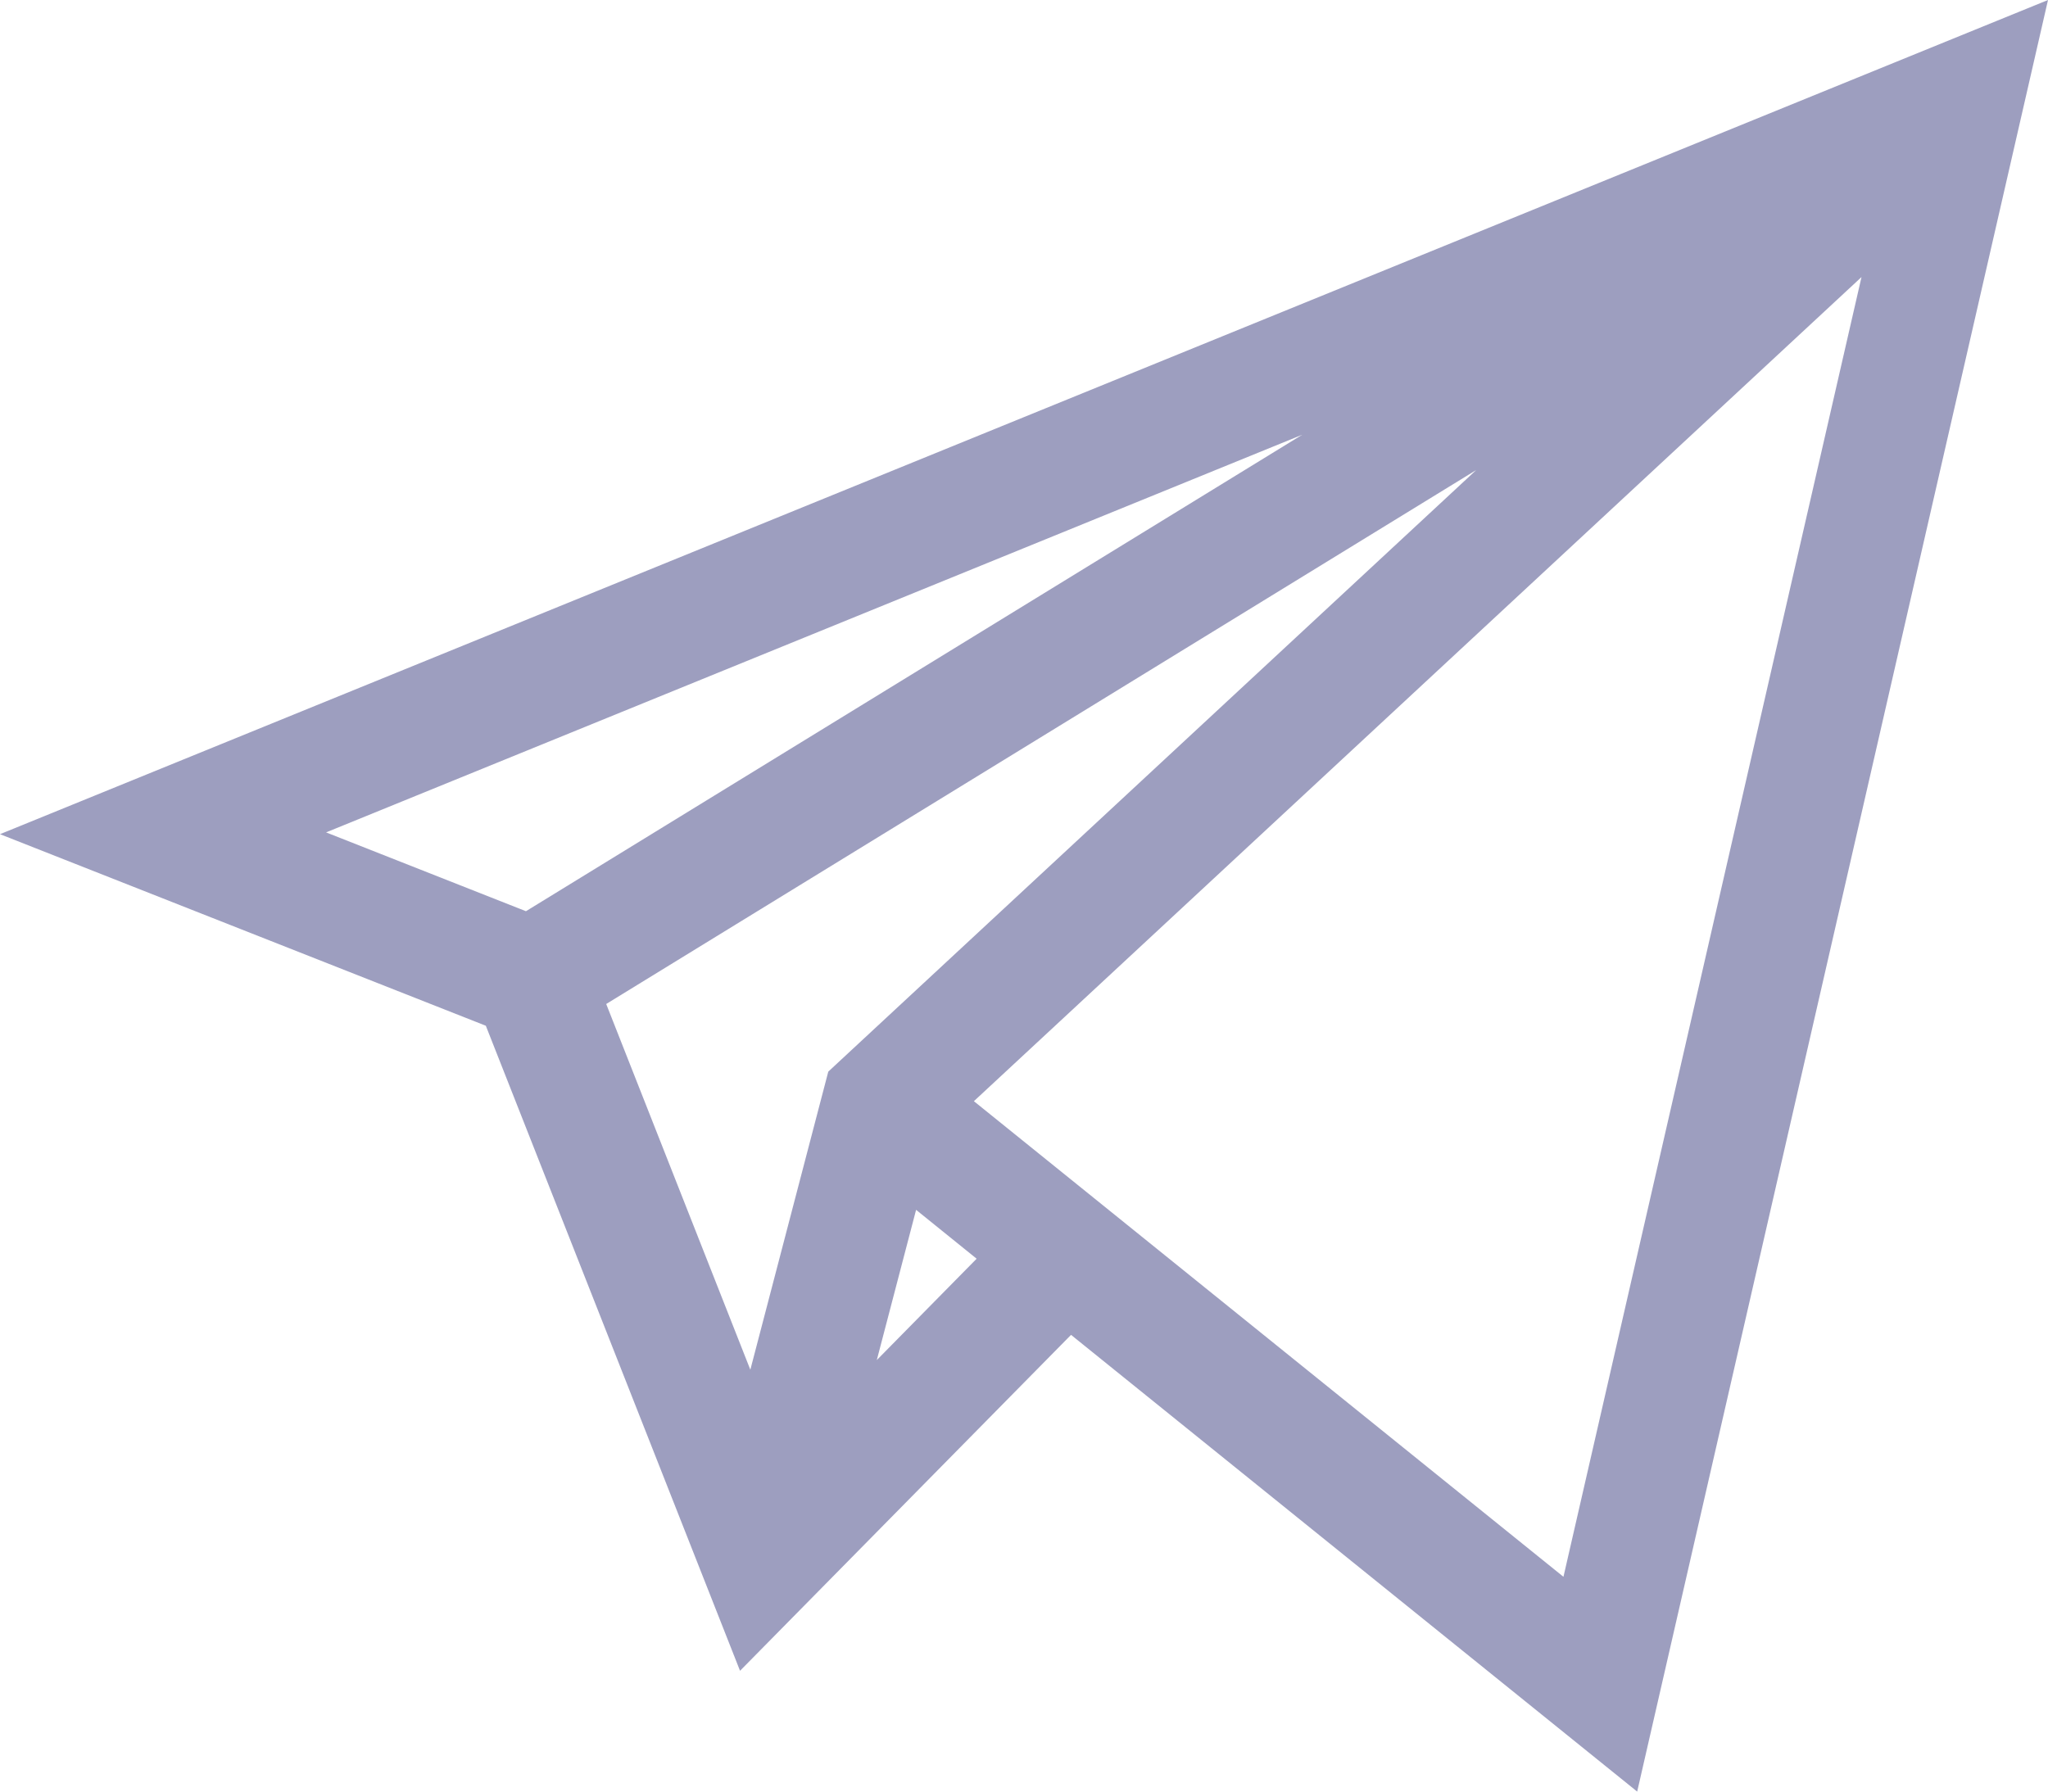
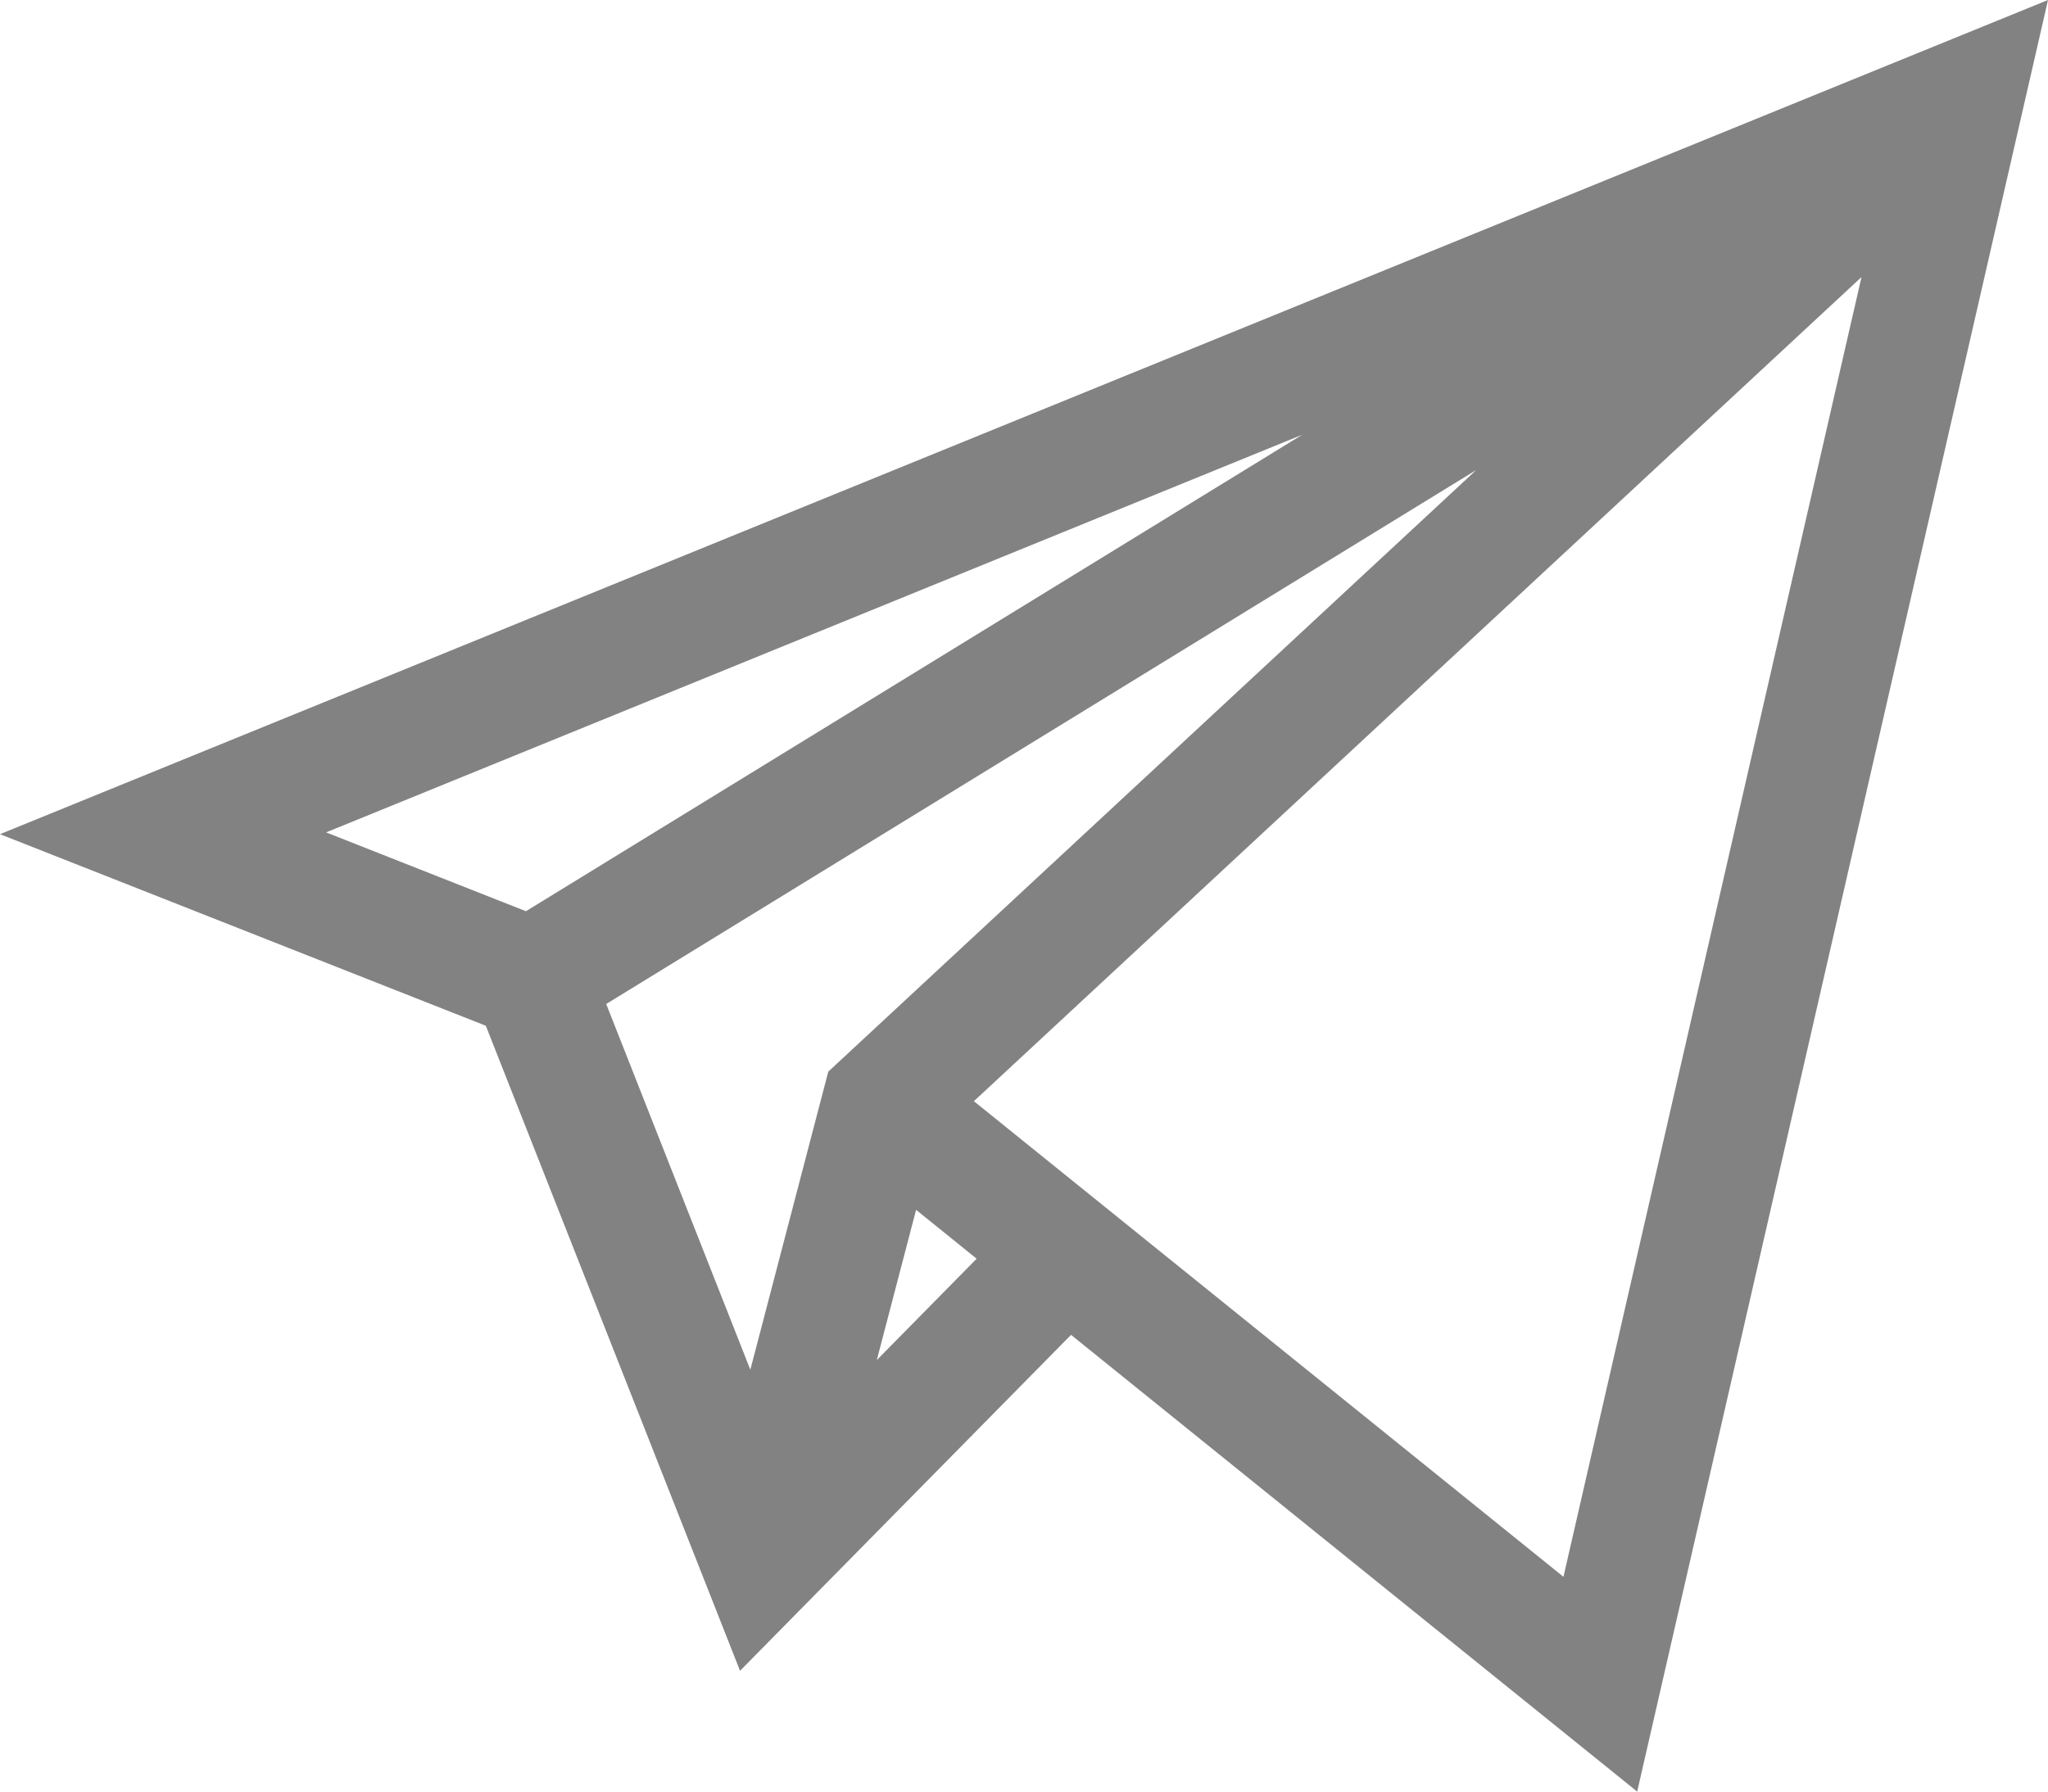
<svg xmlns="http://www.w3.org/2000/svg" width="32" height="28" viewBox="0 0 32 28" fill="none">
-   <path d="M7.591 16.031L11.563 26.112L16.735 20.862L25.581 28L32 0L0 13.037L7.591 16.031ZM5.095 13.009L20.348 6.794L8.218 14.241L5.095 13.009ZM23.066 7.346L12.942 16.748L11.724 21.407L9.472 15.691L23.066 7.346ZM13.7 21.256L14.314 18.908L15.26 19.672L13.7 21.256ZM24.429 24.643L15.217 17.21L29.086 4.33L24.429 24.643Z" fill="#9D9EBF" />
+   <path d="M7.591 16.031L11.563 26.112L16.735 20.862L25.581 28L32 0L0 13.037L7.591 16.031ZM5.095 13.009L20.348 6.794L8.218 14.241L5.095 13.009ZM23.066 7.346L12.942 16.748L11.724 21.407L9.472 15.691L23.066 7.346ZM13.7 21.256L14.314 18.908L15.26 19.672L13.7 21.256ZM24.429 24.643L15.217 17.21L29.086 4.33L24.429 24.643Z" fill="#828282" />
</svg>
